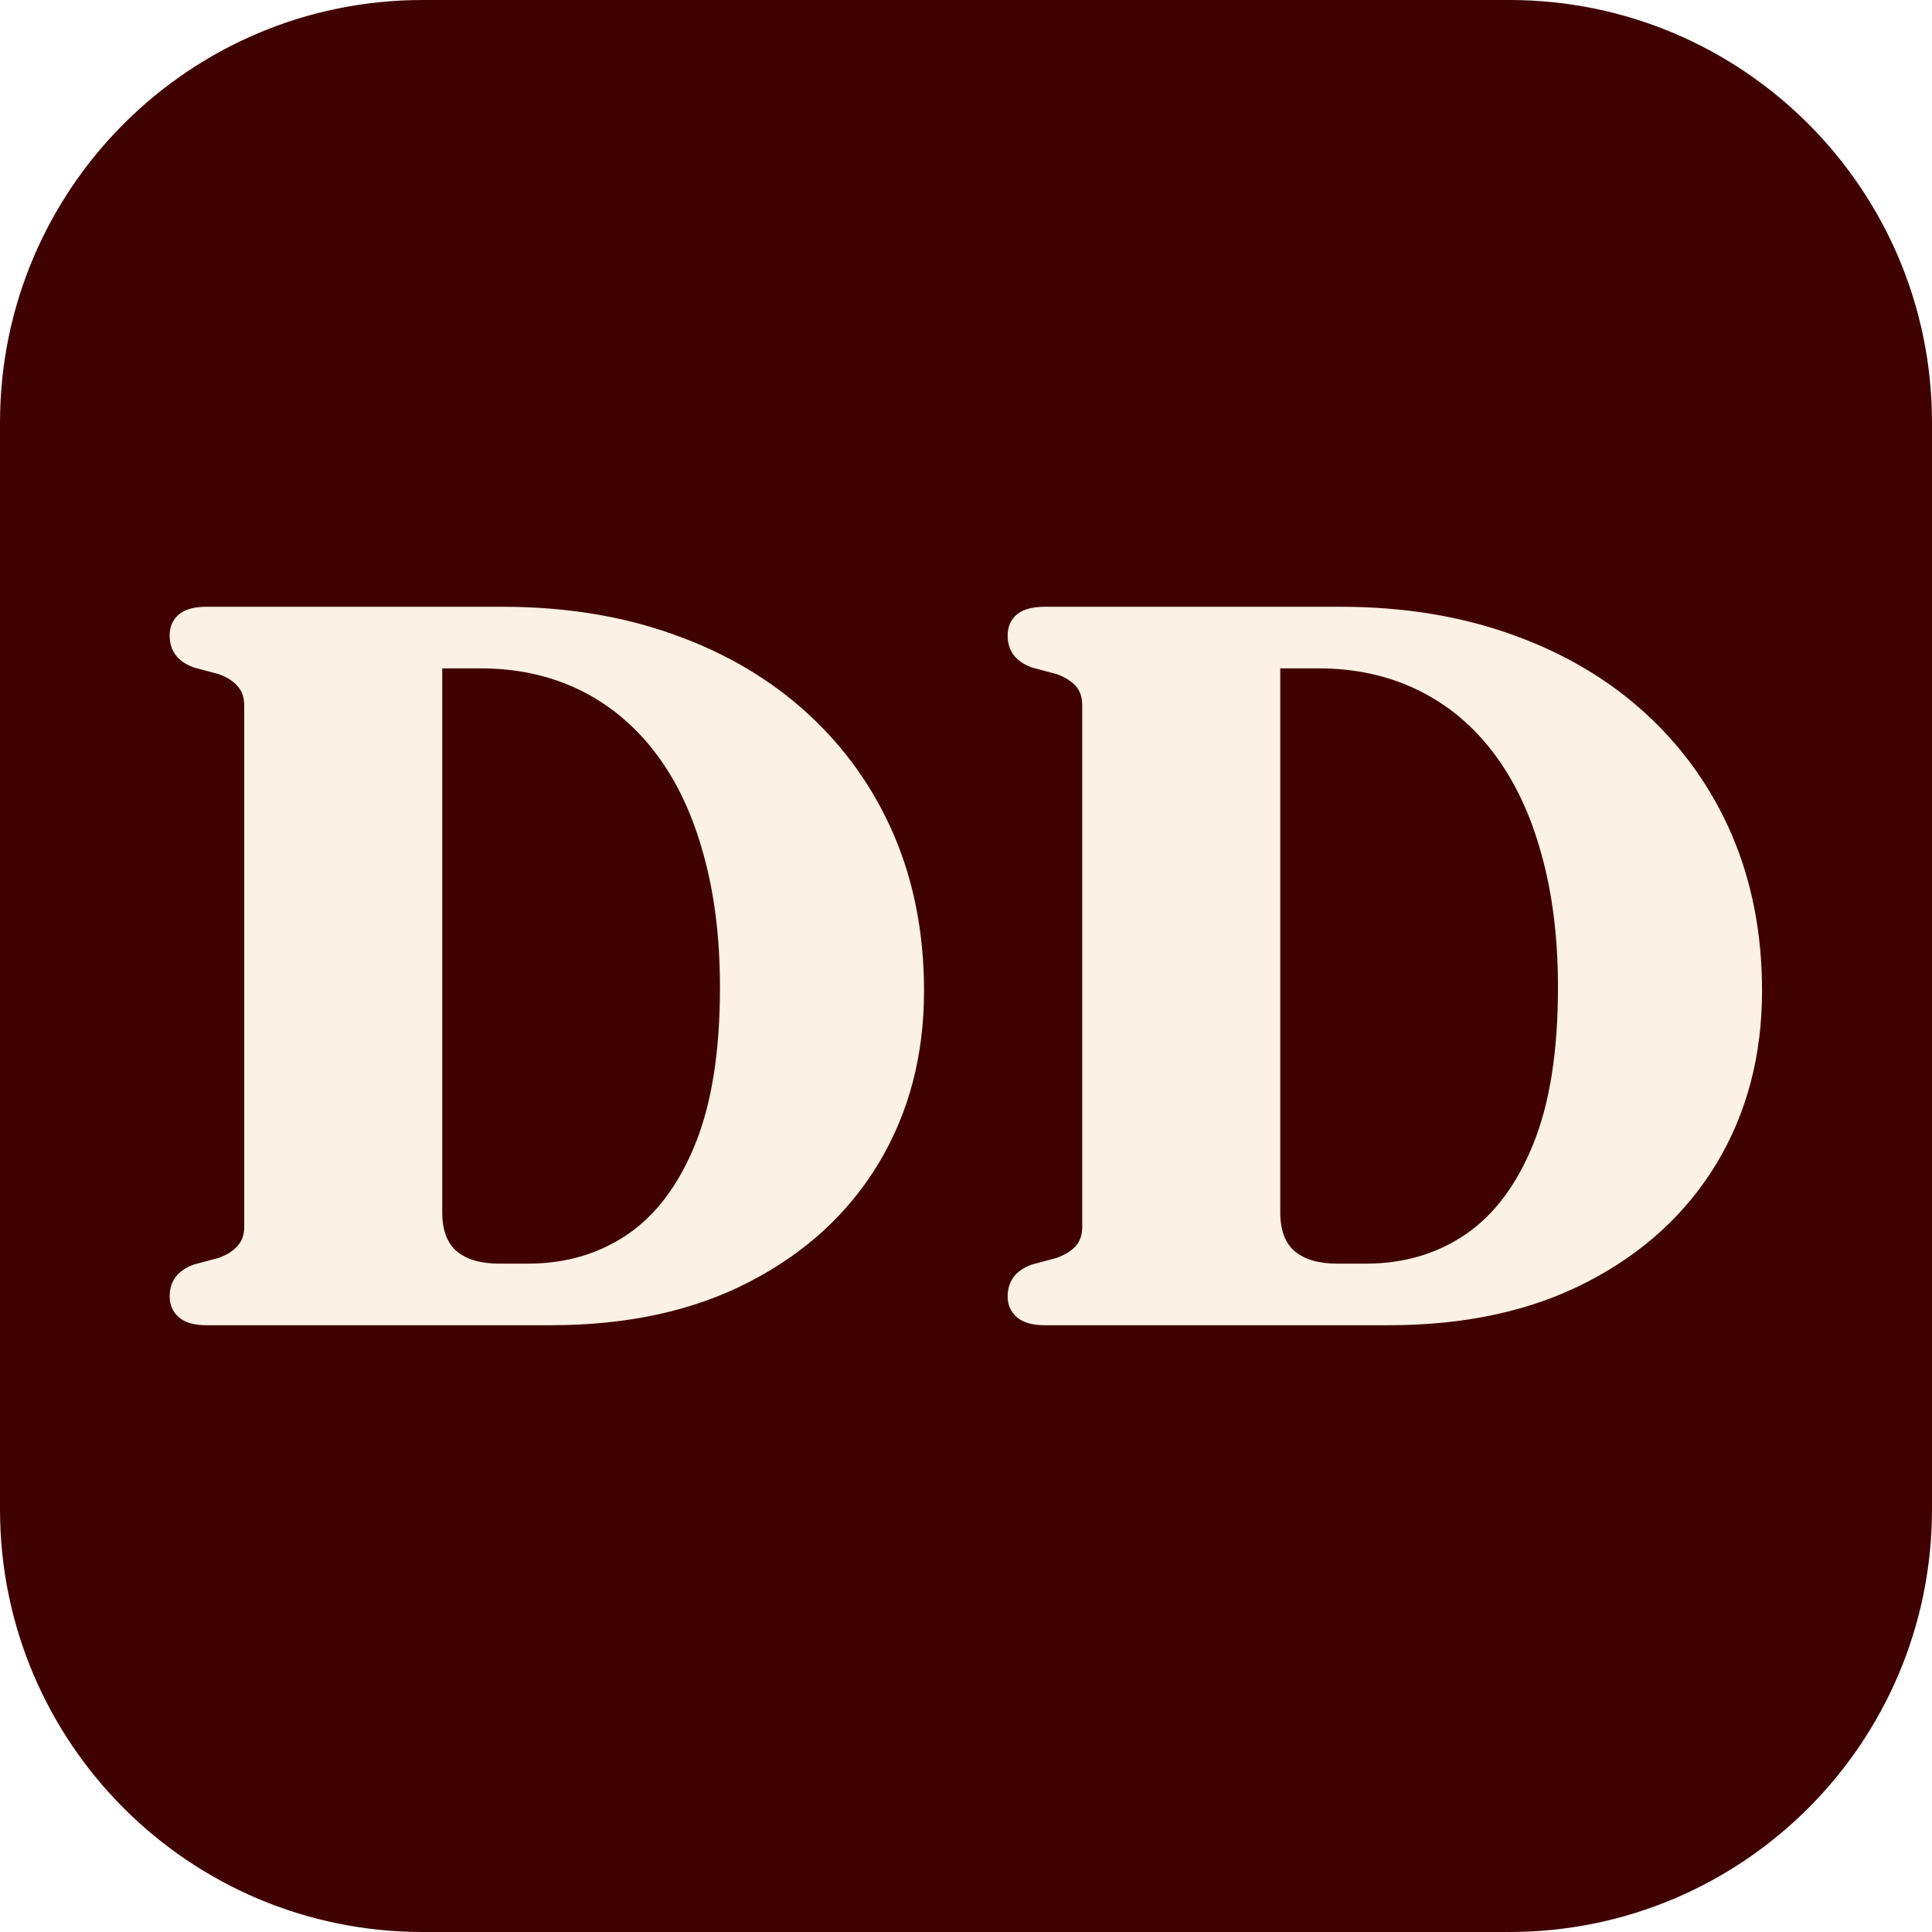
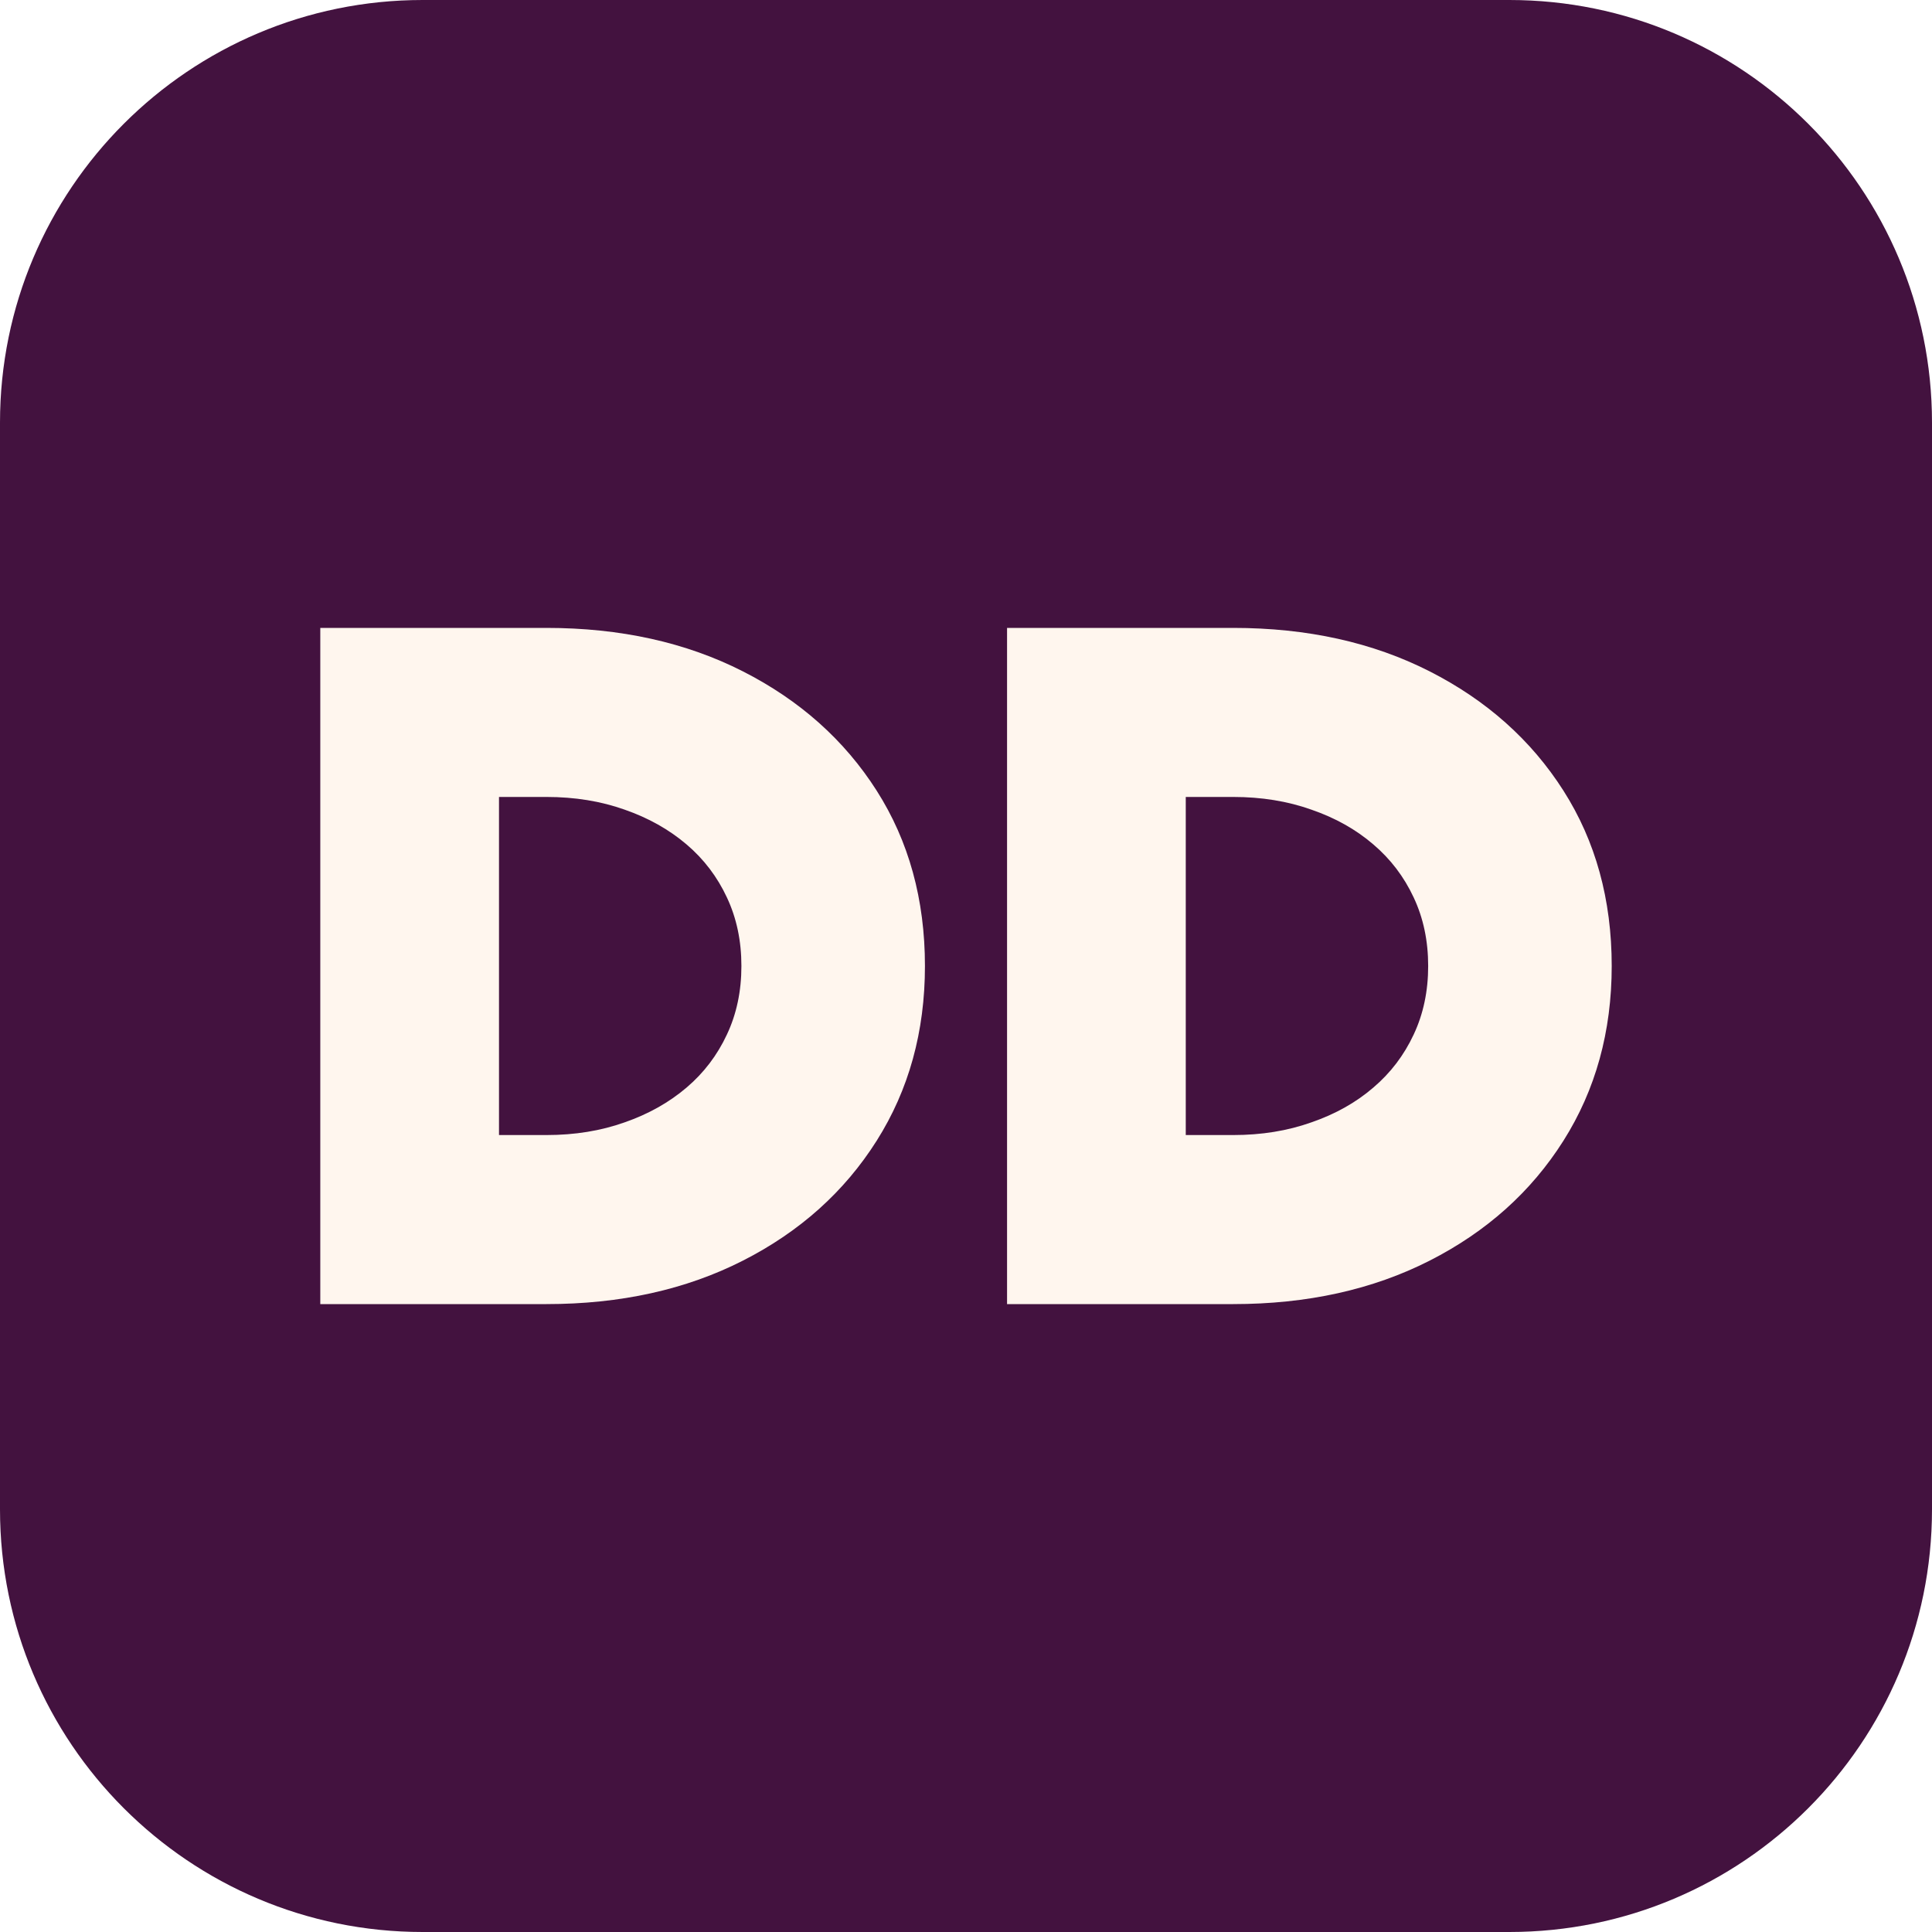
<svg xmlns="http://www.w3.org/2000/svg" width="64" height="64" viewBox="0 0 64 64">
-   <rect width="64" height="64" rx="14" fill="#400101" />
-   <path transform="translate(3.99 43.90)" d="M1.63-0.95L1.63-0.95Q1.63-1.72 2.43-2.01L2.43-2.01L3.25-2.23Q3.67-2.38 3.88-2.63Q4.10-2.87 4.10-3.26L4.10-3.26L4.10-20.54Q4.10-20.93 3.88-21.17Q3.67-21.42 3.25-21.57L3.25-21.57L2.43-21.79Q1.63-22.08 1.63-22.85L1.63-22.85Q1.63-23.29 1.94-23.55Q2.24-23.80 2.86-23.80L2.86-23.80L12.65-23.80Q15.79-23.80 18.36-22.87Q20.93-21.95 22.78-20.25Q24.63-18.55 25.63-16.22Q26.62-13.89 26.62-11.08L26.62-11.08Q26.62-7.87 25.12-5.37Q23.61-2.87 20.84-1.44Q18.07 0 14.25 0L14.25 0L2.86 0Q2.24 0 1.94-0.26Q1.63-0.53 1.63-0.95ZM12.55-2.04L13.50-2.04Q15.37-2.04 16.80-3.01Q18.22-3.98 19.04-6.00Q19.86-8.02 19.86-11.19L19.86-11.19Q19.86-13.65 19.31-15.61Q18.77-17.58 17.73-18.95Q16.69-20.32 15.22-21.04Q13.75-21.76 11.92-21.76L11.92-21.76L10.66-21.76L10.66-3.74Q10.66-2.86 11.14-2.45Q11.63-2.04 12.55-2.04L12.55-2.04ZM29.39-0.95L29.39-0.95Q29.39-1.72 30.19-2.01L30.19-2.01L31.01-2.23Q31.43-2.38 31.65-2.63Q31.86-2.87 31.86-3.26L31.86-3.26L31.86-20.54Q31.86-20.93 31.65-21.17Q31.43-21.42 31.01-21.57L31.01-21.57L30.19-21.79Q29.39-22.08 29.39-22.85L29.39-22.85Q29.39-23.29 29.70-23.55Q30.01-23.80 30.62-23.80L30.62-23.80L40.41-23.80Q43.55-23.80 46.12-22.87Q48.69-21.95 50.54-20.25Q52.39-18.55 53.39-16.22Q54.38-13.89 54.38-11.08L54.38-11.08Q54.38-7.87 52.88-5.37Q51.37-2.87 48.60-1.44Q45.83 0 42.01 0L42.01 0L30.62 0Q30.01 0 29.70-0.26Q29.39-0.53 29.39-0.95ZM40.31-2.04L41.26-2.04Q43.13-2.04 44.56-3.01Q45.98-3.98 46.80-6.00Q47.62-8.02 47.62-11.19L47.62-11.19Q47.62-13.65 47.07-15.61Q46.53-17.58 45.49-18.95Q44.46-20.32 42.98-21.04Q41.51-21.76 39.68-21.76L39.68-21.76L38.42-21.76L38.42-3.74Q38.42-2.86 38.90-2.45Q39.39-2.04 40.31-2.04L40.31-2.04Z" fill="#FBF1E4" />
+   <rect width="64" height="64" rx="14" fill="#43123F" />
+   <path transform="translate(8.69 43.20)" d="M9.41 0L1.92 0L1.92-22.40L9.41-22.40Q13.09-22.40 15.92-20.96Q18.75-19.52 20.35-17.01Q21.95-14.50 21.95-11.20L21.95-11.20Q21.95-7.94 20.35-5.41Q18.75-2.88 15.92-1.44Q13.09 0 9.41 0L9.41 0ZM7.84-16.80L7.84-5.60L9.41-5.60Q10.82-5.60 12-6.02Q13.18-6.43 14.05-7.17Q14.91-7.90 15.39-8.93Q15.87-9.95 15.87-11.20L15.87-11.20Q15.87-12.45 15.39-13.47Q14.91-14.50 14.05-15.23Q13.18-15.97 12-16.38Q10.82-16.80 9.41-16.80L9.41-16.80L7.84-16.80ZM32.16 0L24.67 0L24.67-22.40L32.16-22.40Q35.84-22.40 38.67-20.96Q41.50-19.52 43.10-17.01Q44.70-14.50 44.70-11.20L44.70-11.20Q44.70-7.94 43.10-5.41Q41.50-2.88 38.67-1.44Q35.84 0 32.16 0L32.16 0ZM30.59-16.80L30.59-5.60L32.16-5.60Q33.57-5.60 34.75-6.02Q35.94-6.43 36.80-7.17Q37.66-7.90 38.14-8.93Q38.62-9.95 38.62-11.20L38.62-11.20Q38.62-12.45 38.14-13.47Q37.66-14.50 36.80-15.23Q35.94-15.97 34.75-16.38Q33.57-16.80 32.16-16.80L32.16-16.80L30.59-16.80Z" fill="#FFF6EE" />
</svg>
